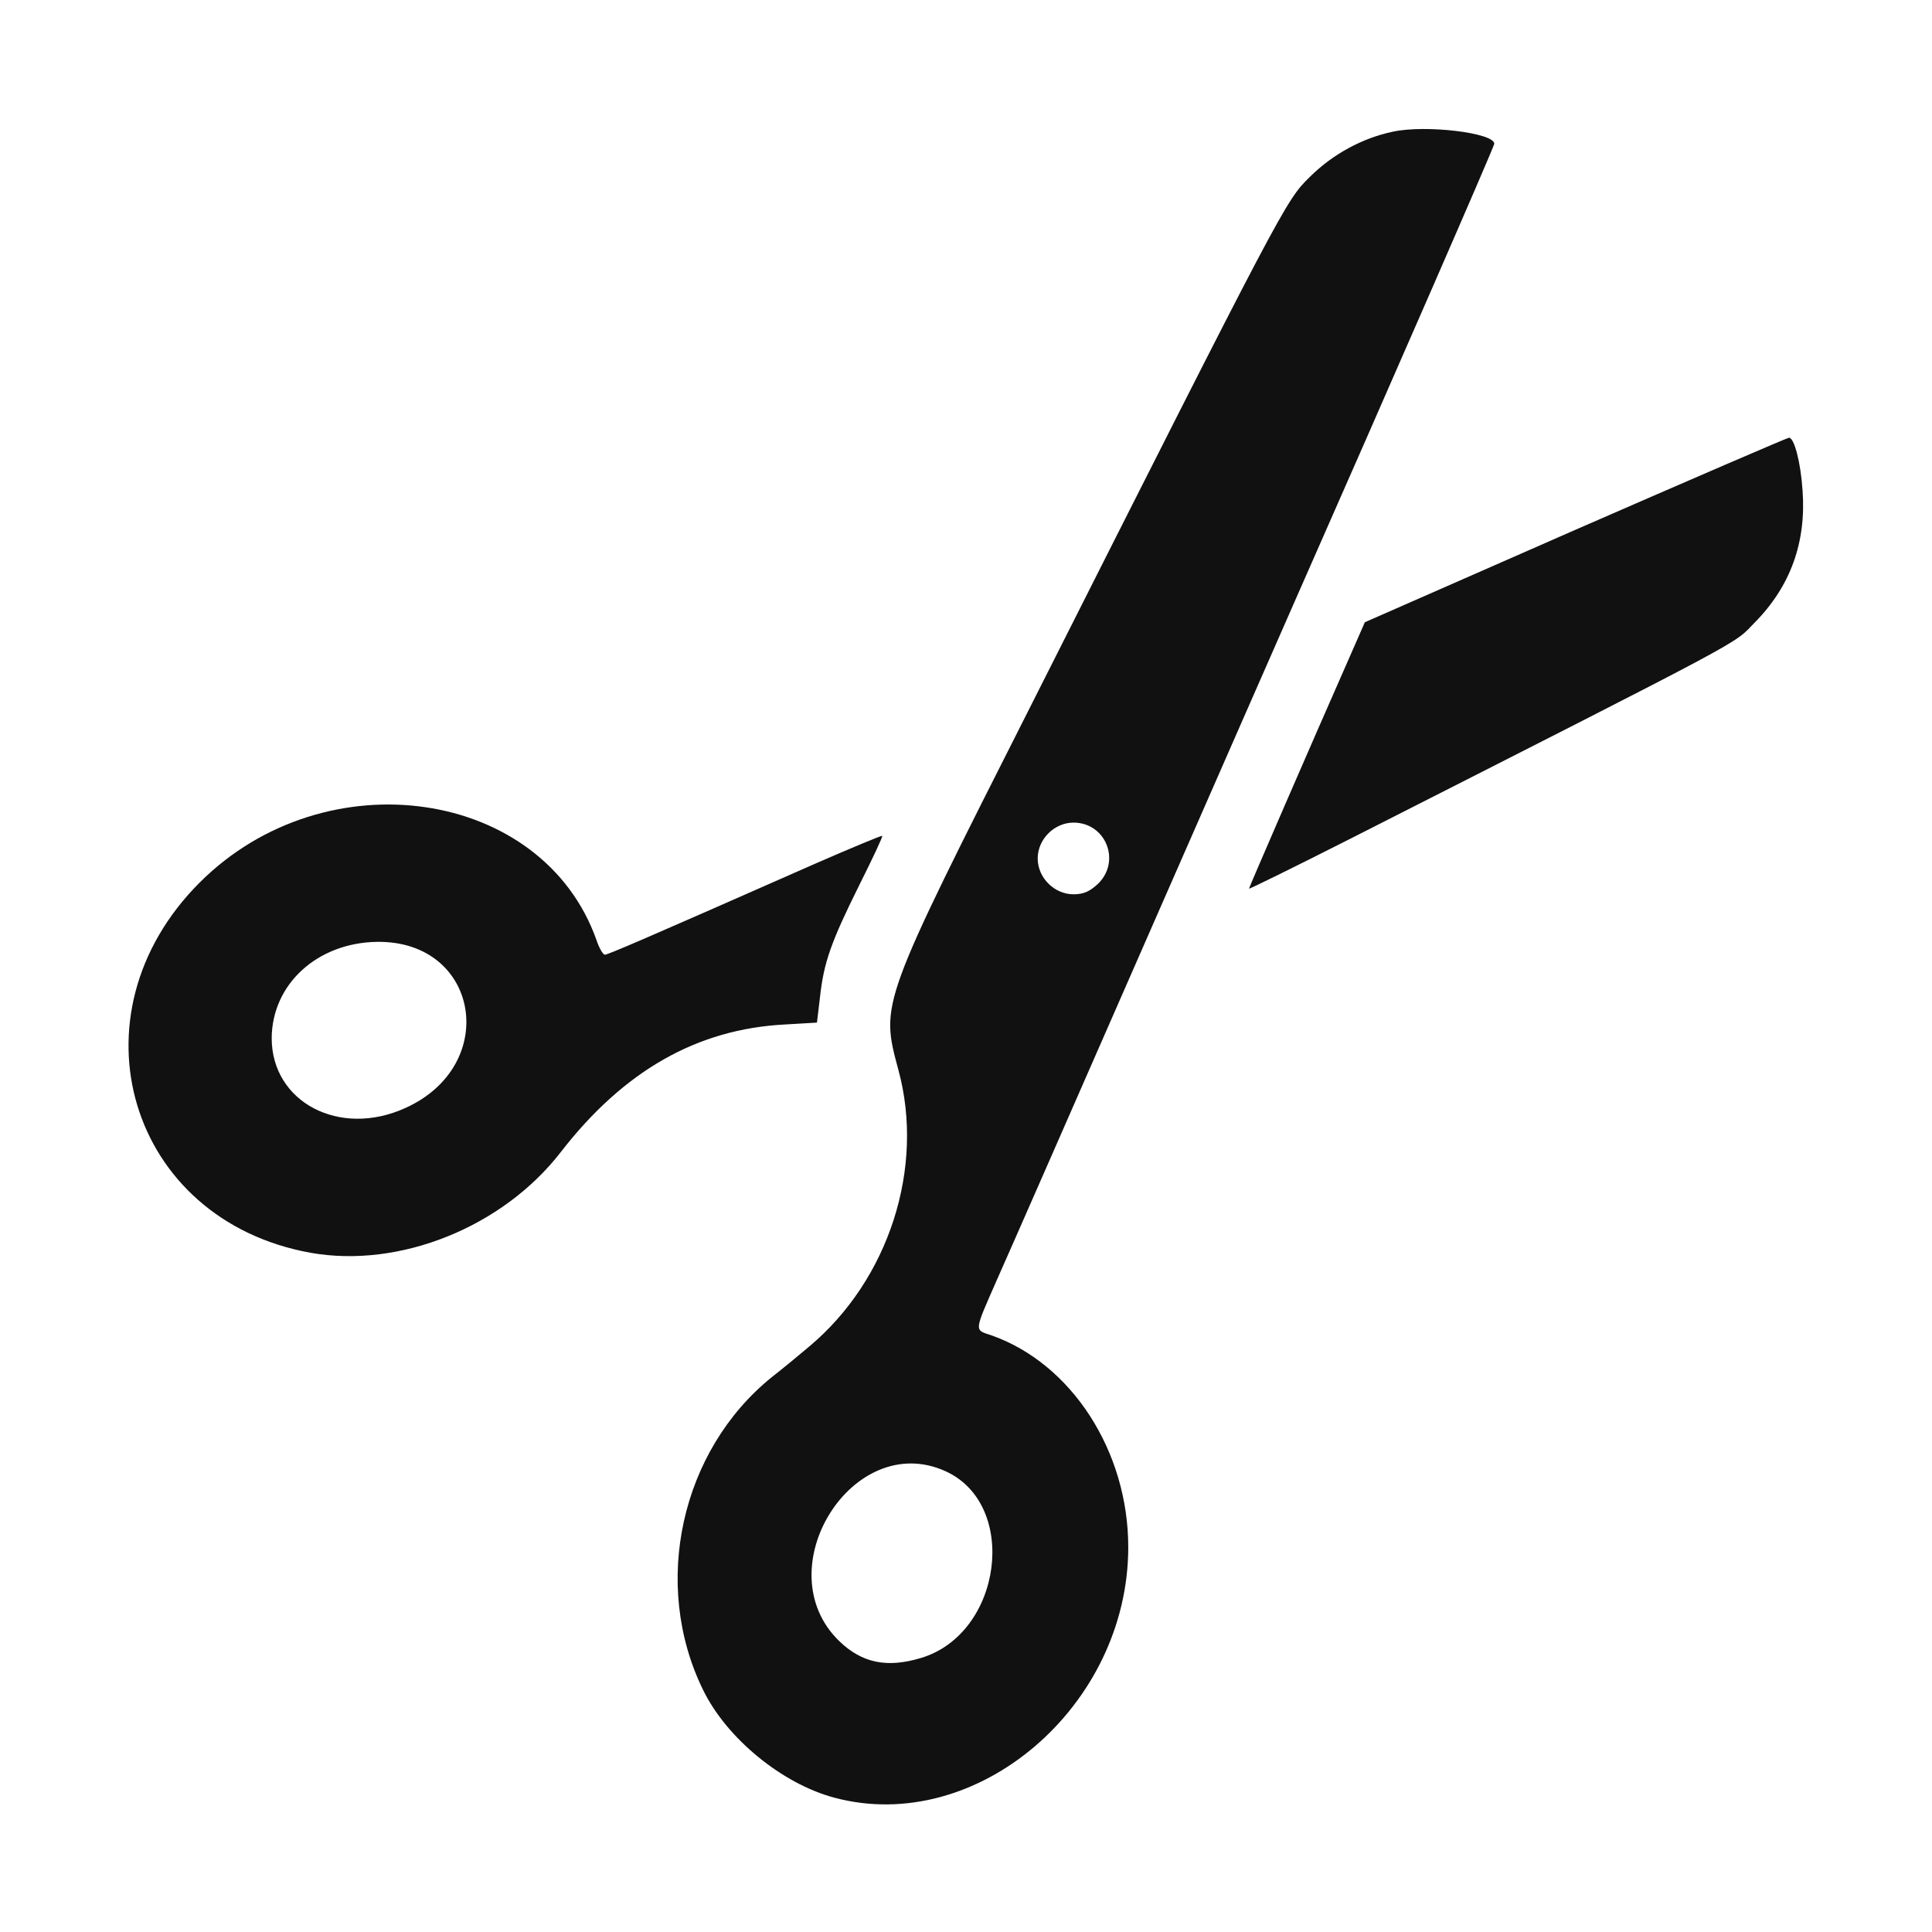
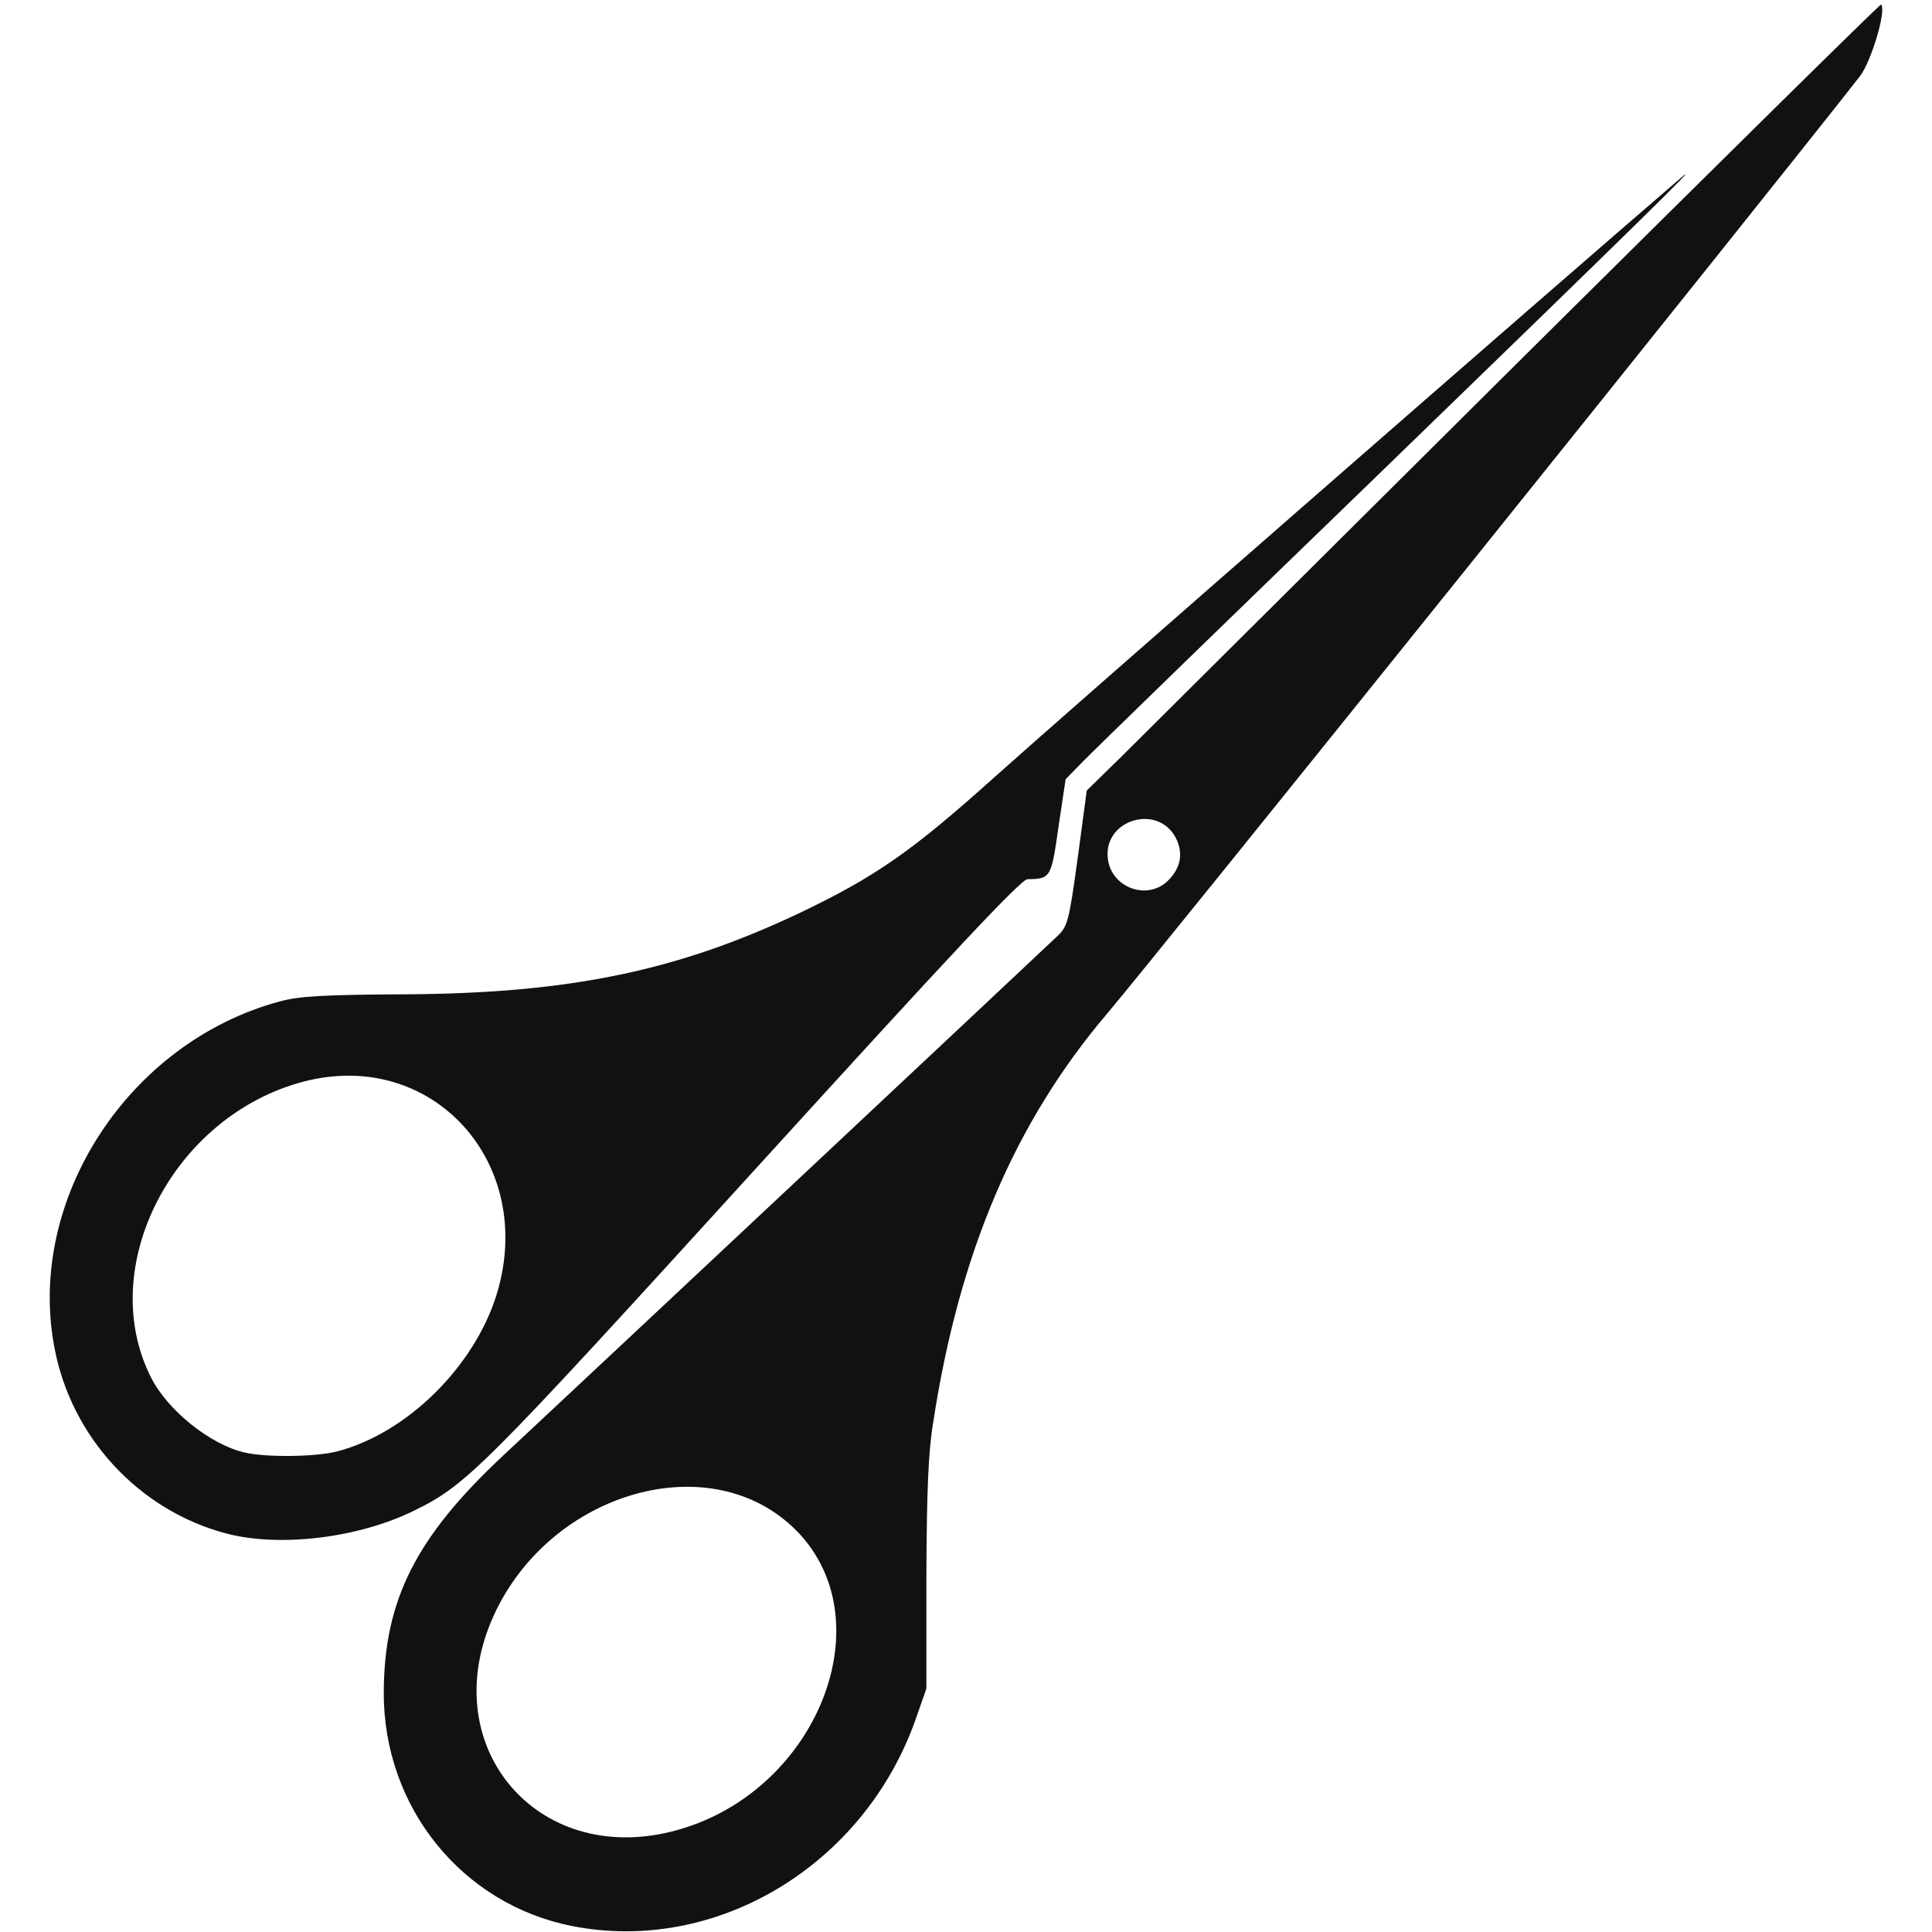
<svg xmlns="http://www.w3.org/2000/svg" viewBox="0 0 512 512" width="32" height="32">
-   <path fill="#111" fill-rule="evenodd" d="M221.1,476.4C207.2,472.7 192.5,460.6 186.3,447.8C172.6,419.8 180.4,384.4 204.6,364.9C207.3,362.8 211.8,359.1 214.5,356.8C235.6,339.1 245.1,309.4 238.1,283.6C233.3,265.7 233.0,266.5 273.7,186.0C340.2,54.2 340.7,53.2 347.0,47.0C353.1,40.9 361.0,36.6 369.1,34.9C377.8,33.0 396.0,35.2 396.0,38.1C396.0,38.8 369.0,100.7 343.5,158.5C340.6,165.1 322.8,205.6 304.0,248.5C285.2,291.4 267.4,332.0 264.4,338.7C258.0,353.3 258.1,352.3 262.8,353.9C284.0,361.4 299.0,384.6 299.0,410.0C299.0,452.3 258.8,486.5 221.1,476.4Z M244.0,439.4C265.6,433.0 270.1,398.8 250.6,389.9C226.0,378.7 202.8,415.9 222.4,434.9C228.4,440.7 235.0,442.1 244.0,439.4Z M82.3,332.0C34.1,323.3 17.8,269.0 52.9,233.9C86.3,200.5 143.9,208.9 158.1,249.2C158.8,251.3 159.8,253.0 160.3,253.0C161.1,253.0 170.2,249.1 216.0,228.9C225.6,224.7 233.6,221.4 233.8,221.5C234.0,221.7 231.2,227.6 227.7,234.6C220.2,249.7 218.3,255.1 217.3,264.3L216.5,271.0L208.0,271.5C184.8,272.7 165.4,283.7 148.7,305.2C133.3,325.2 105.9,336.2 82.3,332.0Z M107.5,293.6C132.6,282.2 127.0,249.3 100.0,249.6C84.1,249.8 72.1,260.8 72.0,275.1C72.0,292.1 90.0,301.6 107.5,293.6Z M291.1,234.1C297.1,228.1 293.0,218.0 284.5,218.0C279.4,218.0 275.0,222.4 275.0,227.5C275.0,232.6 279.4,237.0 284.5,237.0C287.2,237.0 288.9,236.2 291.1,234.1Z M331.0,235.5C331.0,235.2 346.9,198.5 358.5,172.2L361.7,164.9L417.5,140.4C448.2,127.0 473.7,116.0 474.1,116.0C475.5,116.0 477.2,122.5 477.7,130.0C478.7,143.7 474.5,155.4 465.0,165.0C459.1,171.0 465.9,167.4 357.8,222.3C343.0,229.8 331.0,235.7 331.0,235.5Z" />
+   <path fill="#111" fill-rule="evenodd" d="M151.5,510.4C122.4,504.6 101.6,478.9 101.7,448.5C101.8,424.0 110.2,407.3 133.6,385.5C154.1,366.4 277.2,251.0 280.3,248.0C282.9,245.5 283.3,244.2 285.6,227.4L288.0,209.5L297.3,200.4C302.3,195.4 349.6,148.4 402.3,96.0C455.0,43.7 498.3,1.0 498.5,1.2C500.0,2.7 495.9,16.3 492.9,20.2C467.9,52.2 305.9,253.9 293.5,268.5C269.0,297.3 254.2,331.9 247.3,377.0C246.0,384.8 245.6,395.2 245.5,417.5L245.5,447.5L242.7,455.5C229.1,494.3 189.8,518.0 151.5,510.4Z M177.9,485.4C216.7,475.8 235.4,428.4 210.0,404.6C186.8,382.9 144.3,396.2 130.2,429.6C116.0,463.3 142.4,494.2 177.9,485.4Z M60.0,406.4C36.8,400.3 18.8,380.8 14.4,357.0C7.0,317.8 34.1,276.2 74.1,265.4C79.3,264.0 85.4,263.6 108.0,263.5C151.0,263.2 179.6,257.3 212.0,241.9C232.1,232.3 241.8,225.5 263.5,206.0C282.8,188.7 411.0,76.7 445.5,47.1C451.8,41.7 434.3,58.9 364.0,127.0C324.1,165.6 289.4,199.3 286.9,201.9L282.4,206.5L280.5,219.2C278.6,232.7 278.4,232.9 272.3,233.0C270.6,233.0 252.7,252.1 200.2,309.8C127.3,389.9 123.6,393.6 109.4,400.5C94.8,407.6 74.1,410.1 60.0,406.4Z M89.5,384.6C108.0,379.7 125.7,362.1 131.6,343.1C142.3,308.3 114.7,277.8 80.6,286.6C45.9,295.6 25.1,335.8 40.1,365.2C44.5,373.8 55.7,382.8 64.7,384.9C70.5,386.3 83.9,386.1 89.5,384.6Z M309.3,233.6C312.6,230.5 313.6,226.8 312.0,222.9C307.6,212.4 291.6,217.1 293.7,228.3C295.1,235.4 304.0,238.5 309.3,233.6Z" />
</svg>
